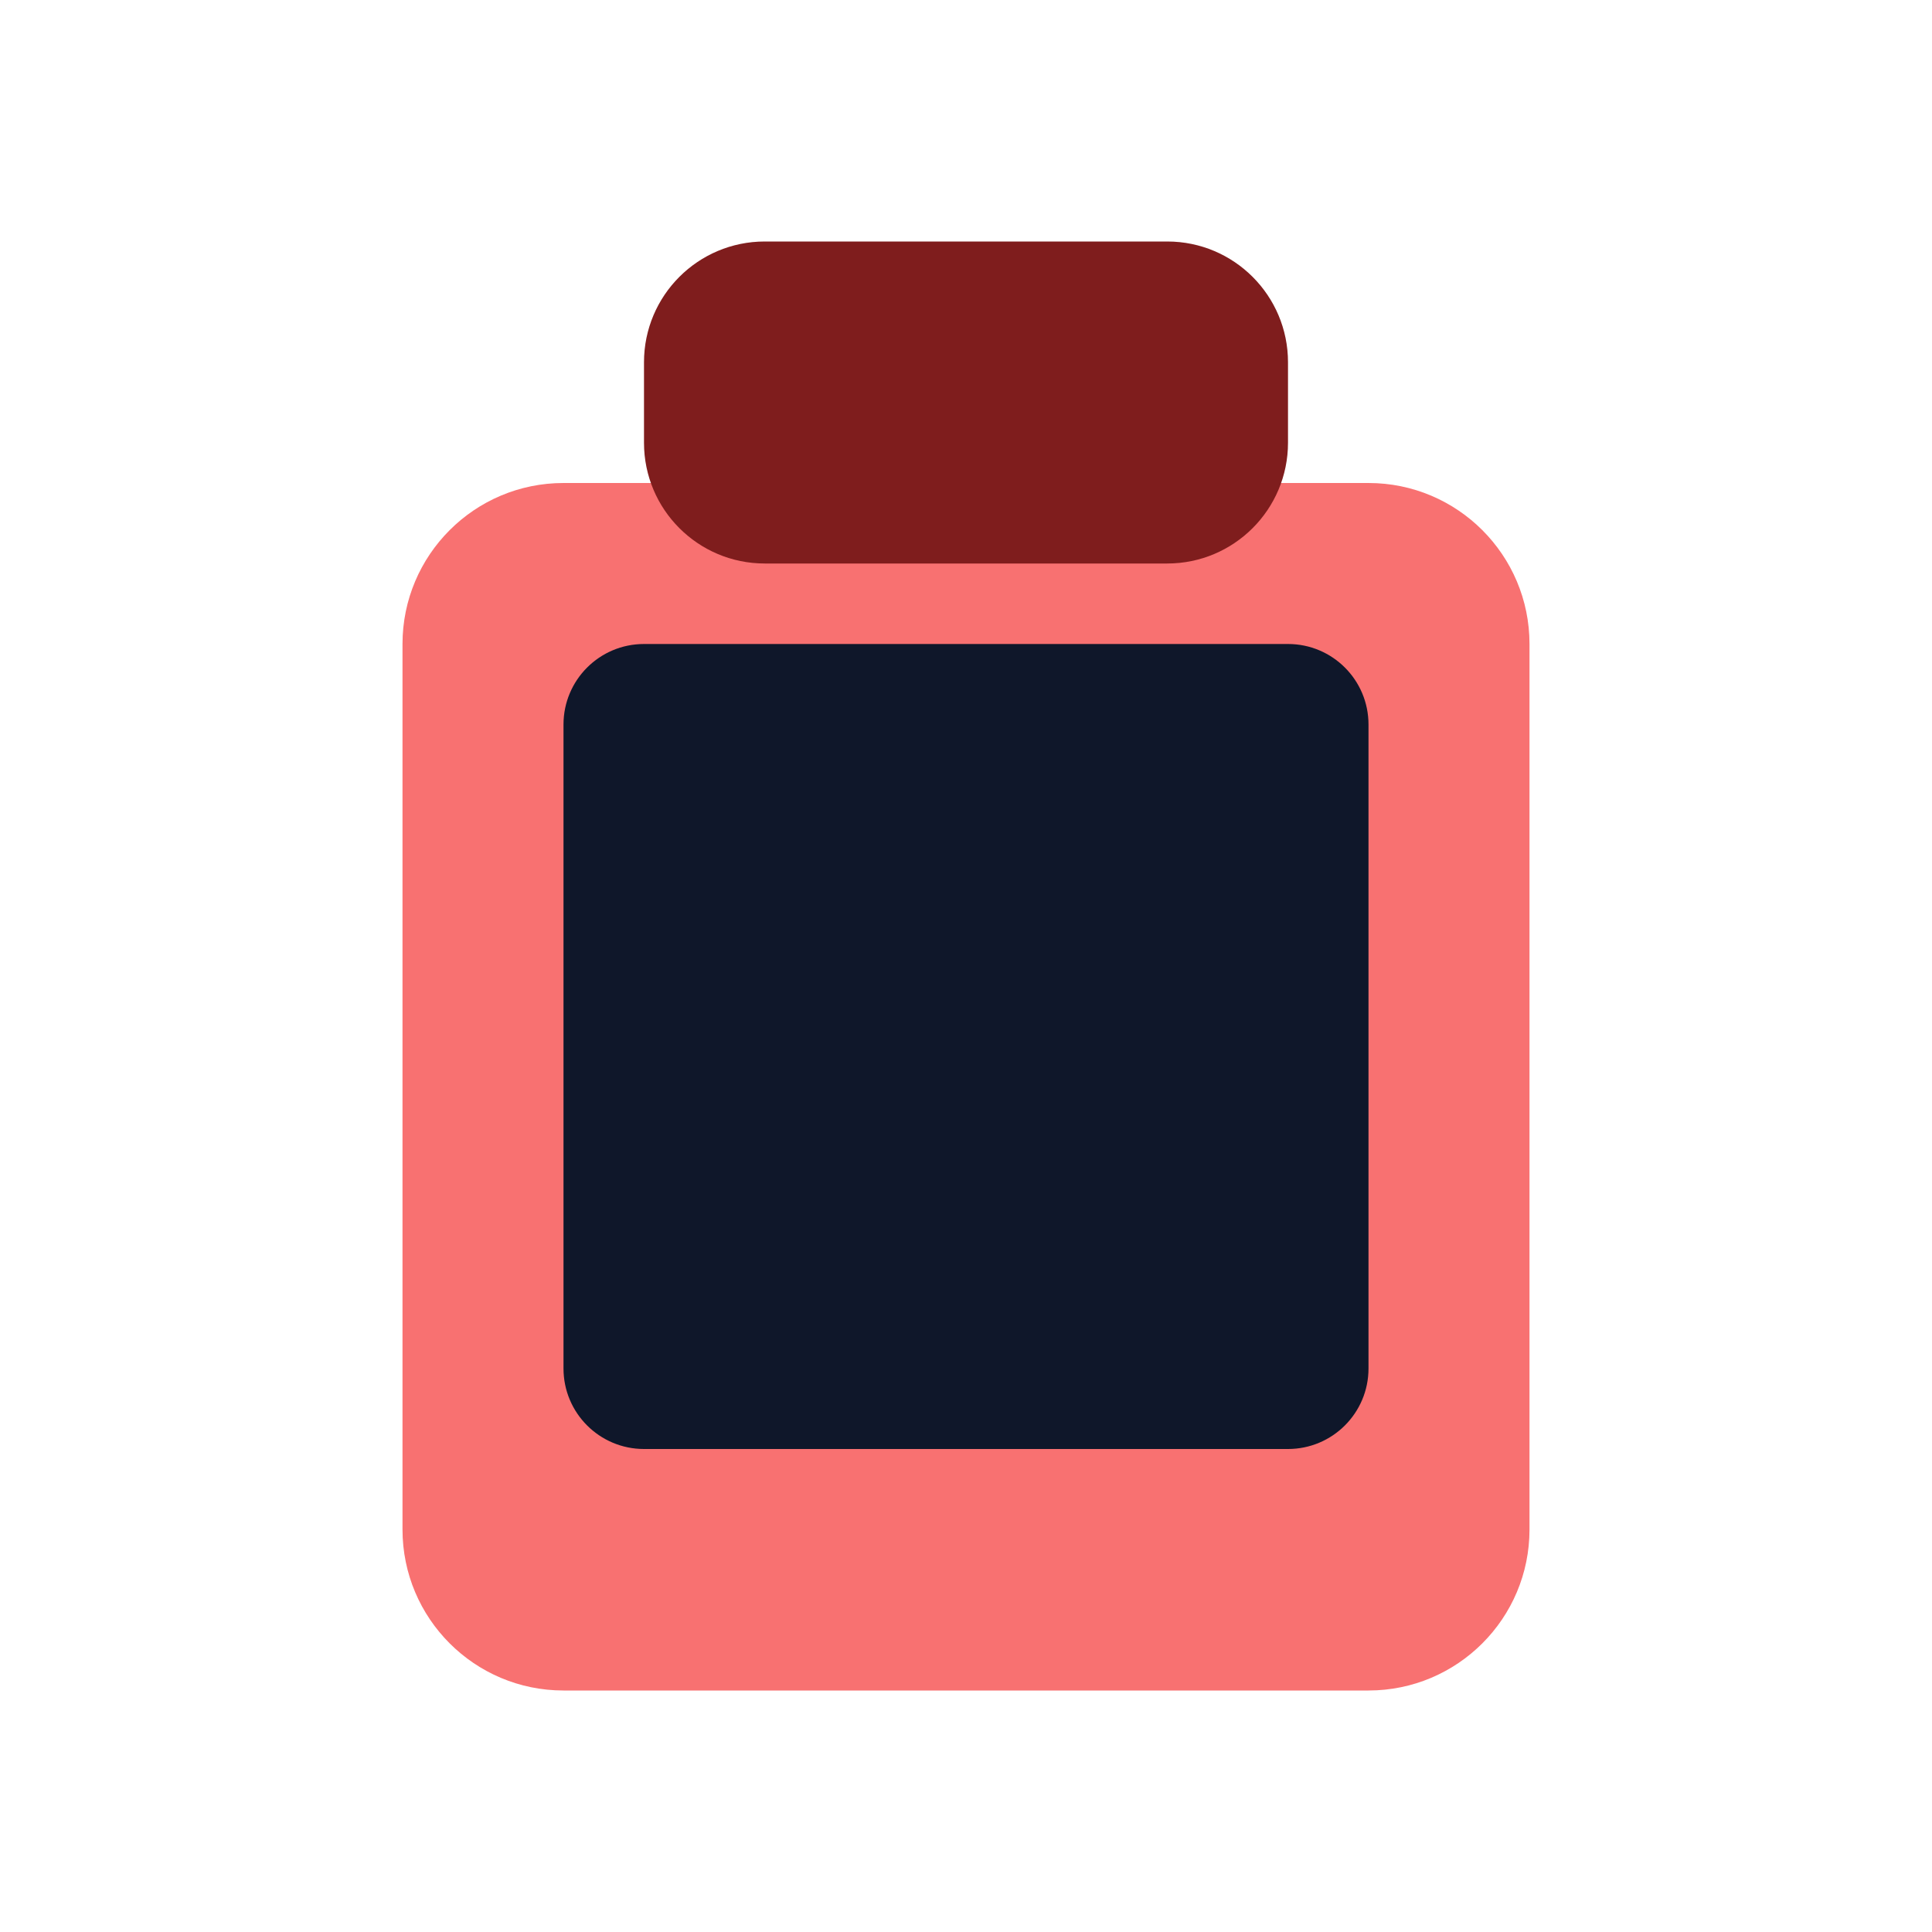
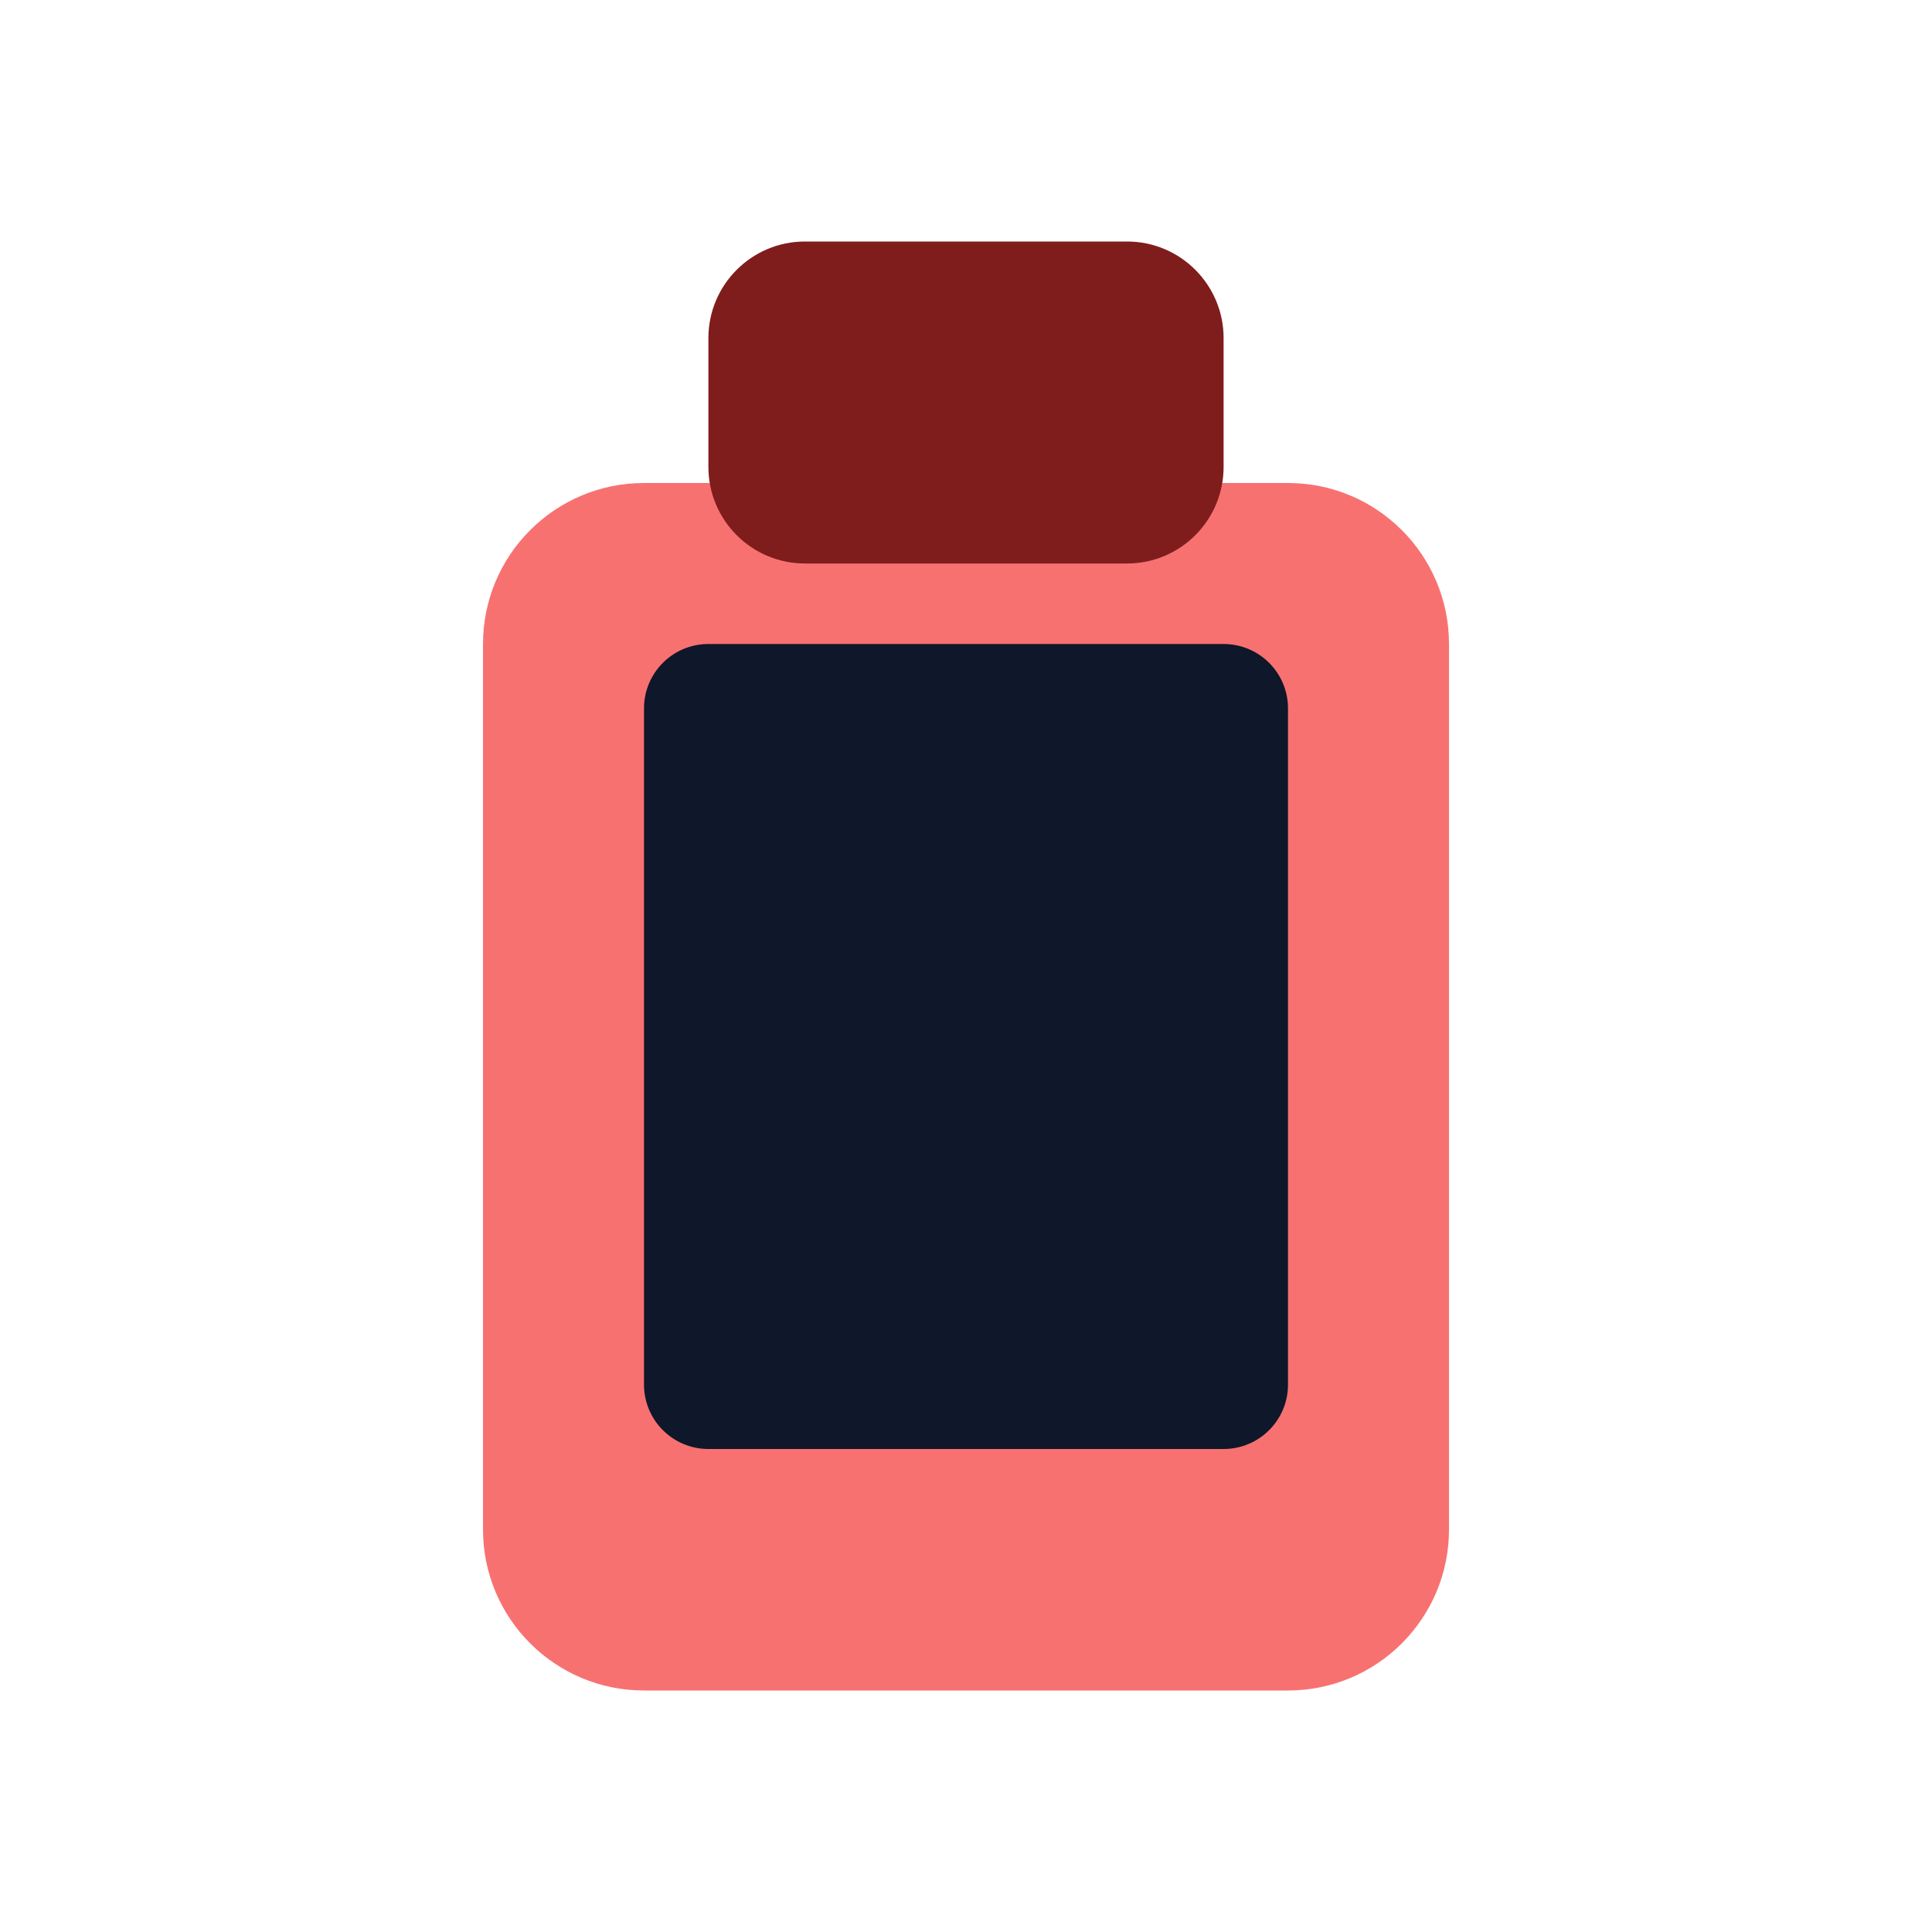
<svg xmlns="http://www.w3.org/2000/svg" width="24" height="24" viewBox="0 0 24 24">
-   <rect x="5" y="6" width="14" height="15" rx="2" fill="#f87171" />
-   <rect x="8" y="3" width="8" height="4" rx="1.5" fill="#7f1d1d" />
-   <rect x="7" y="8" width="10" height="10" rx="1" fill="#0f172a" />
+   <rect x="6" y="6" width="12" height="15" rx="2" fill="#f87171" />
+   <rect x="8.8" y="3" width="6.4" height="4" rx="1.2" fill="#7f1d1d" />
+   <rect x="8" y="8" width="8" height="10" rx="0.8" fill="#0f172a" />
</svg>
